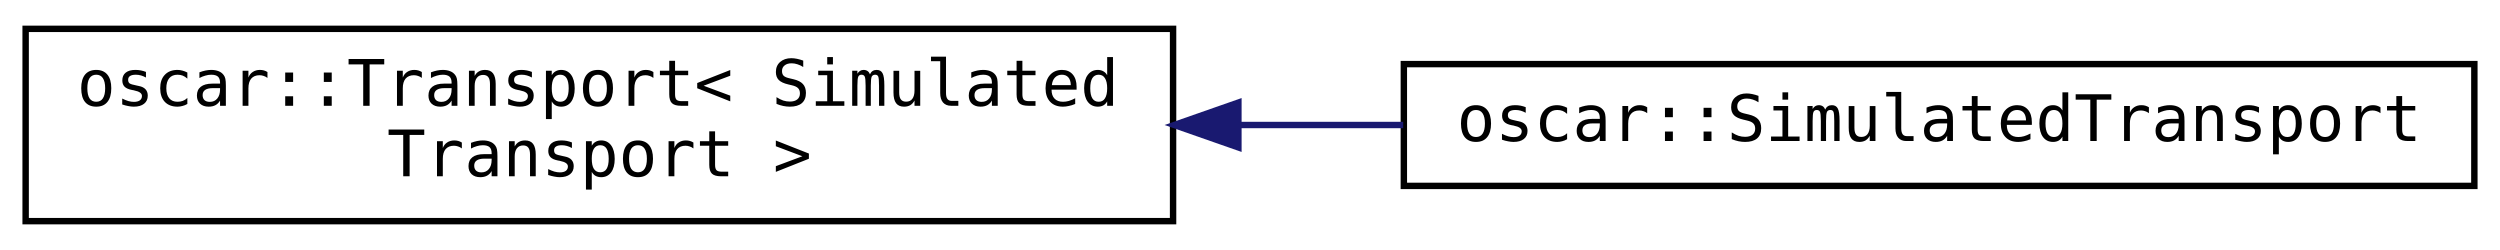
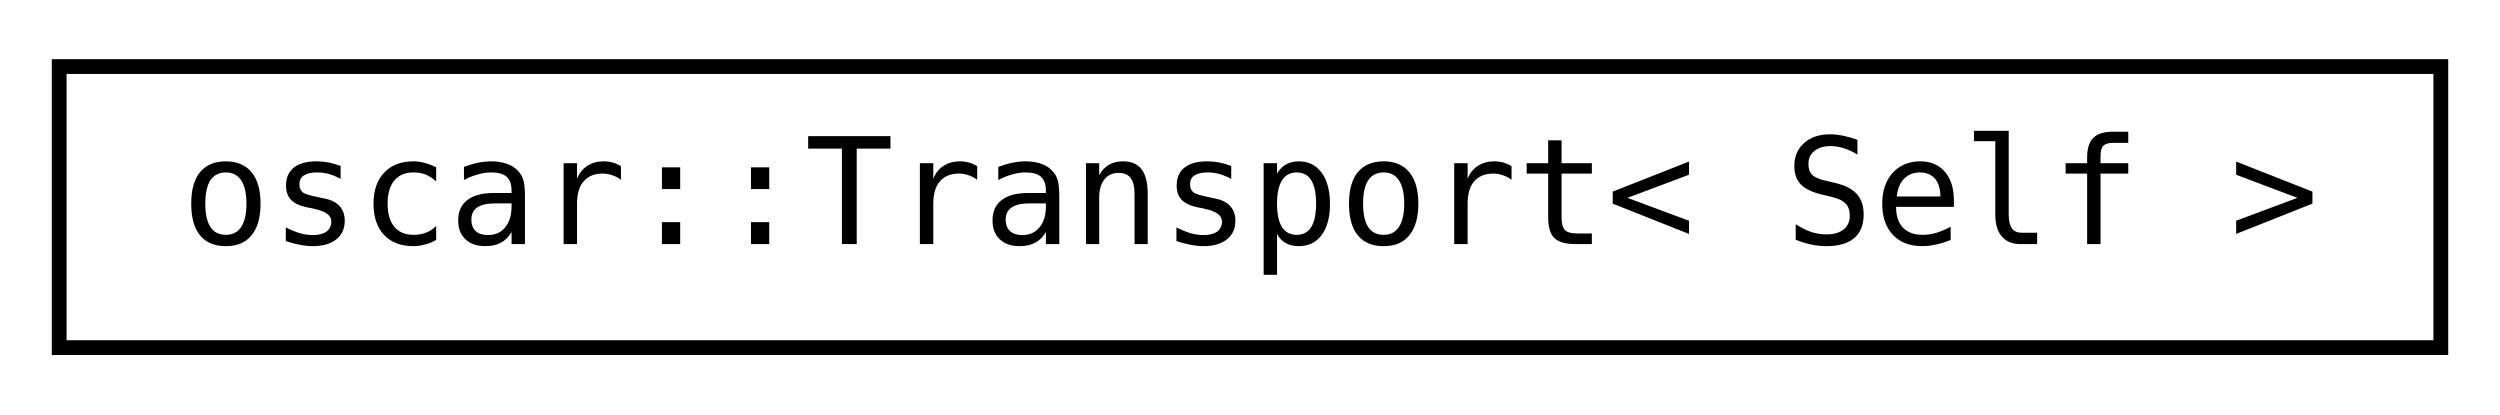
- <svg xmlns="http://www.w3.org/2000/svg" xmlns:xlink="http://www.w3.org/1999/xlink" width="390pt" height="39pt" viewBox="0.00 0.00 390.00 39.00">
-   <g id="graph0" class="graph" transform="scale(1 1) rotate(0) translate(4 35)">
+ <svg xmlns="http://www.w3.org/2000/svg" xmlns:xlink="http://www.w3.org/1999/xlink" width="169pt" height="28pt" viewBox="0.00 0.00 169.00 28.00">
+   <g id="graph0" class="graph" transform="scale(1 1) rotate(0) translate(4 24)">
    <g id="node1" class="node">
      <g id="a_node1">
        <a xlink:href="classoscar_1_1Transport.html" target="_top" xlink:title=" ">
-           <polygon fill="none" stroke="black" points="0,-0.5 0,-30.5 179,-30.5 179,-0.5 0,-0.5" />
-           <text text-anchor="start" x="8" y="-18.5" font-family="Consolas" font-size="10.00">oscar::Transport&lt; Simulated</text>
-           <text text-anchor="middle" x="89.5" y="-7.5" font-family="Consolas" font-size="10.00">Transport &gt;</text>
+           <polygon fill="none" stroke="black" points="0,-0.5 0,-19.5 161,-19.5 161,-0.5 0,-0.5" />
+           <text text-anchor="middle" x="80.5" y="-7.5" font-family="Consolas" font-size="10.00">oscar::Transport&lt; Self &gt;</text>
        </a>
      </g>
    </g>
-     <g id="node2" class="node">
-       <g id="a_node2">
-         <a xlink:href="classoscar_1_1SimulatedTransport.html" target="_top" xlink:title=" ">
-           <polygon fill="none" stroke="black" points="215,-6 215,-25 382,-25 382,-6 215,-6" />
-           <text text-anchor="middle" x="298.5" y="-13" font-family="Consolas" font-size="10.00">oscar::SimulatedTransport</text>
-         </a>
-       </g>
-     </g>
-     <g id="edge1" class="edge">
-       <path fill="none" stroke="midnightblue" d="M189.24,-15.5C197.82,-15.5 206.46,-15.5 214.9,-15.5" />
-       <polygon fill="midnightblue" stroke="midnightblue" points="189.19,-12 179.19,-15.5 189.19,-19 189.19,-12" />
-     </g>
  </g>
</svg>
